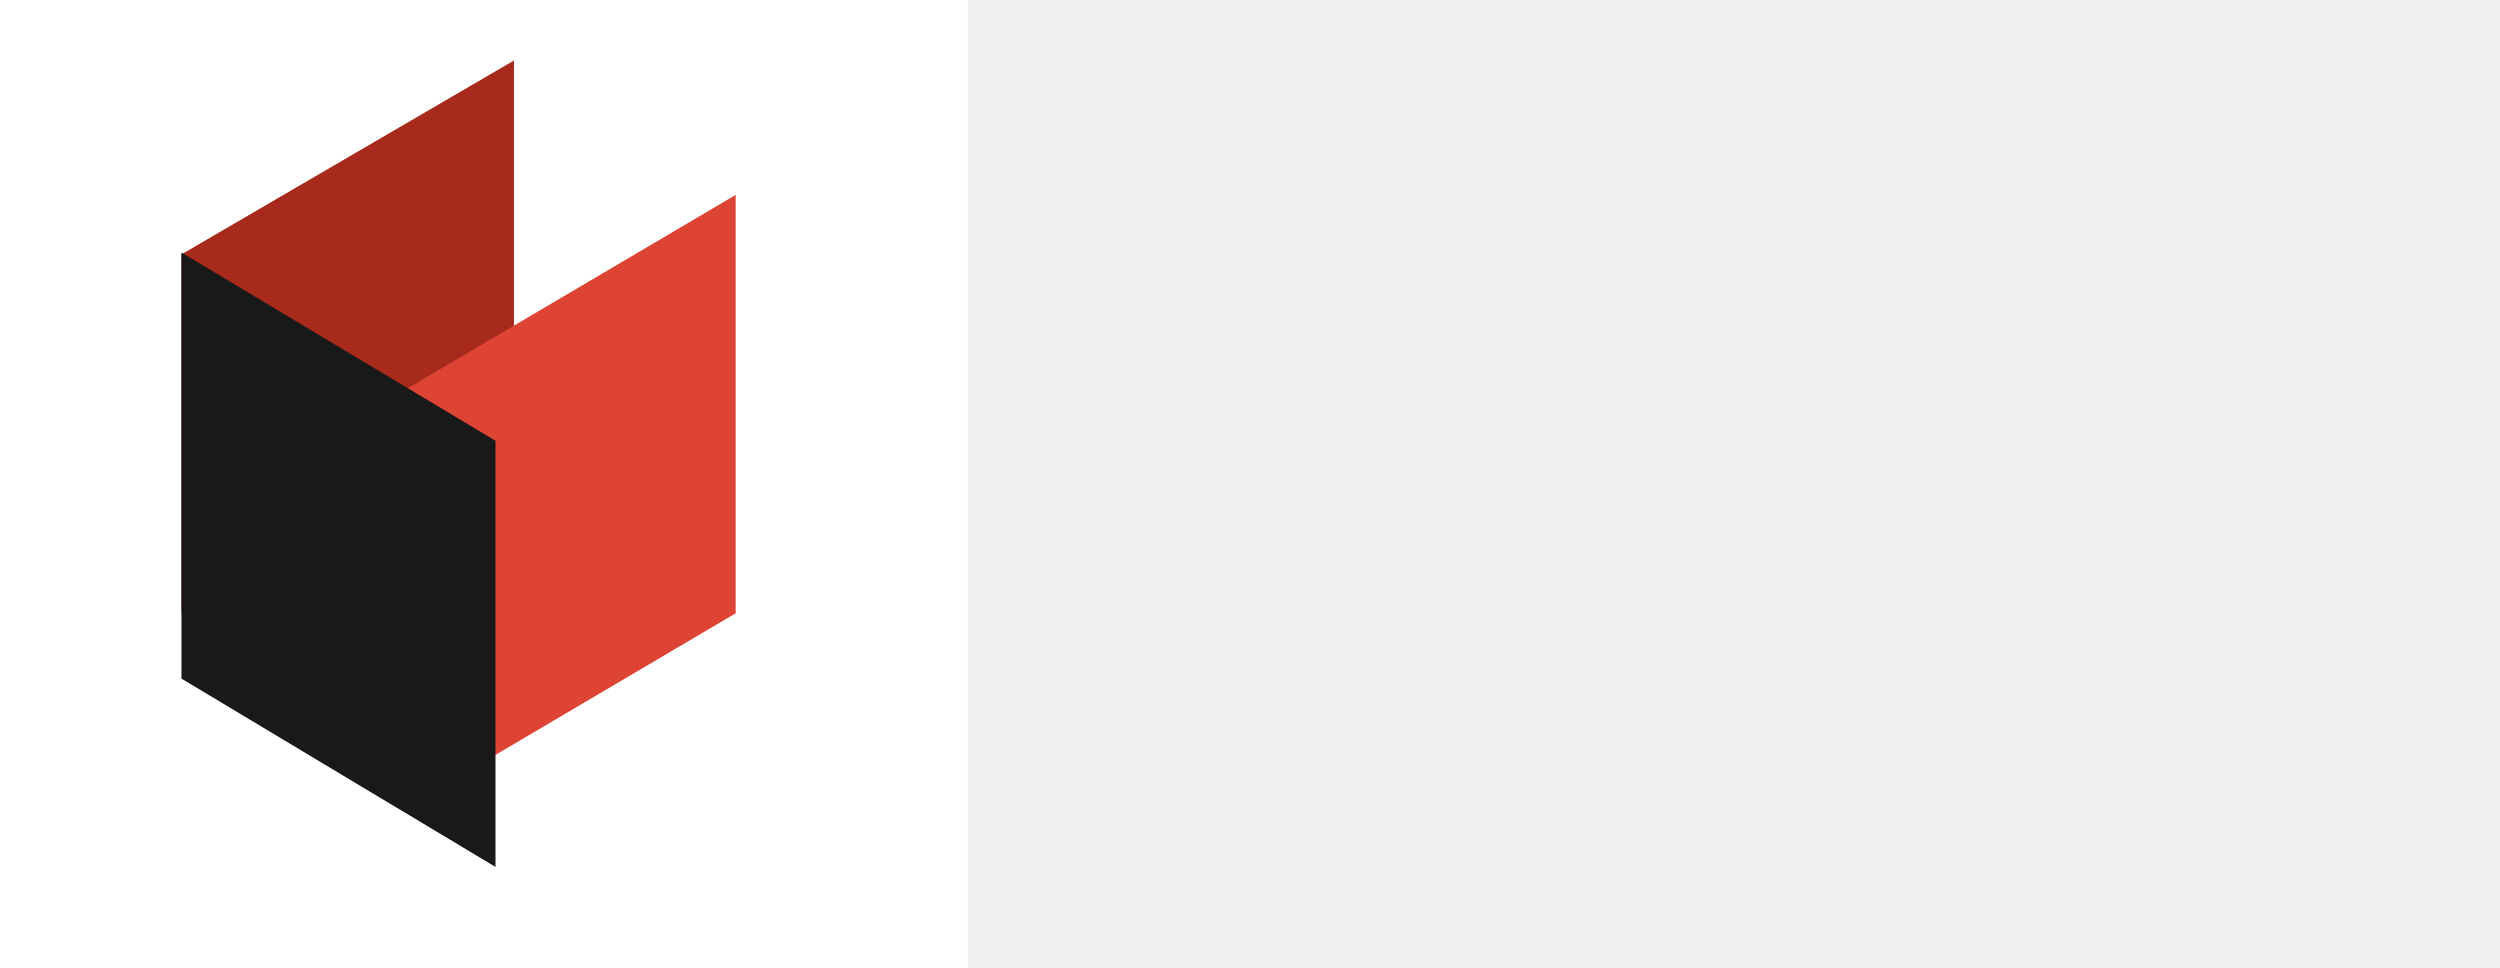
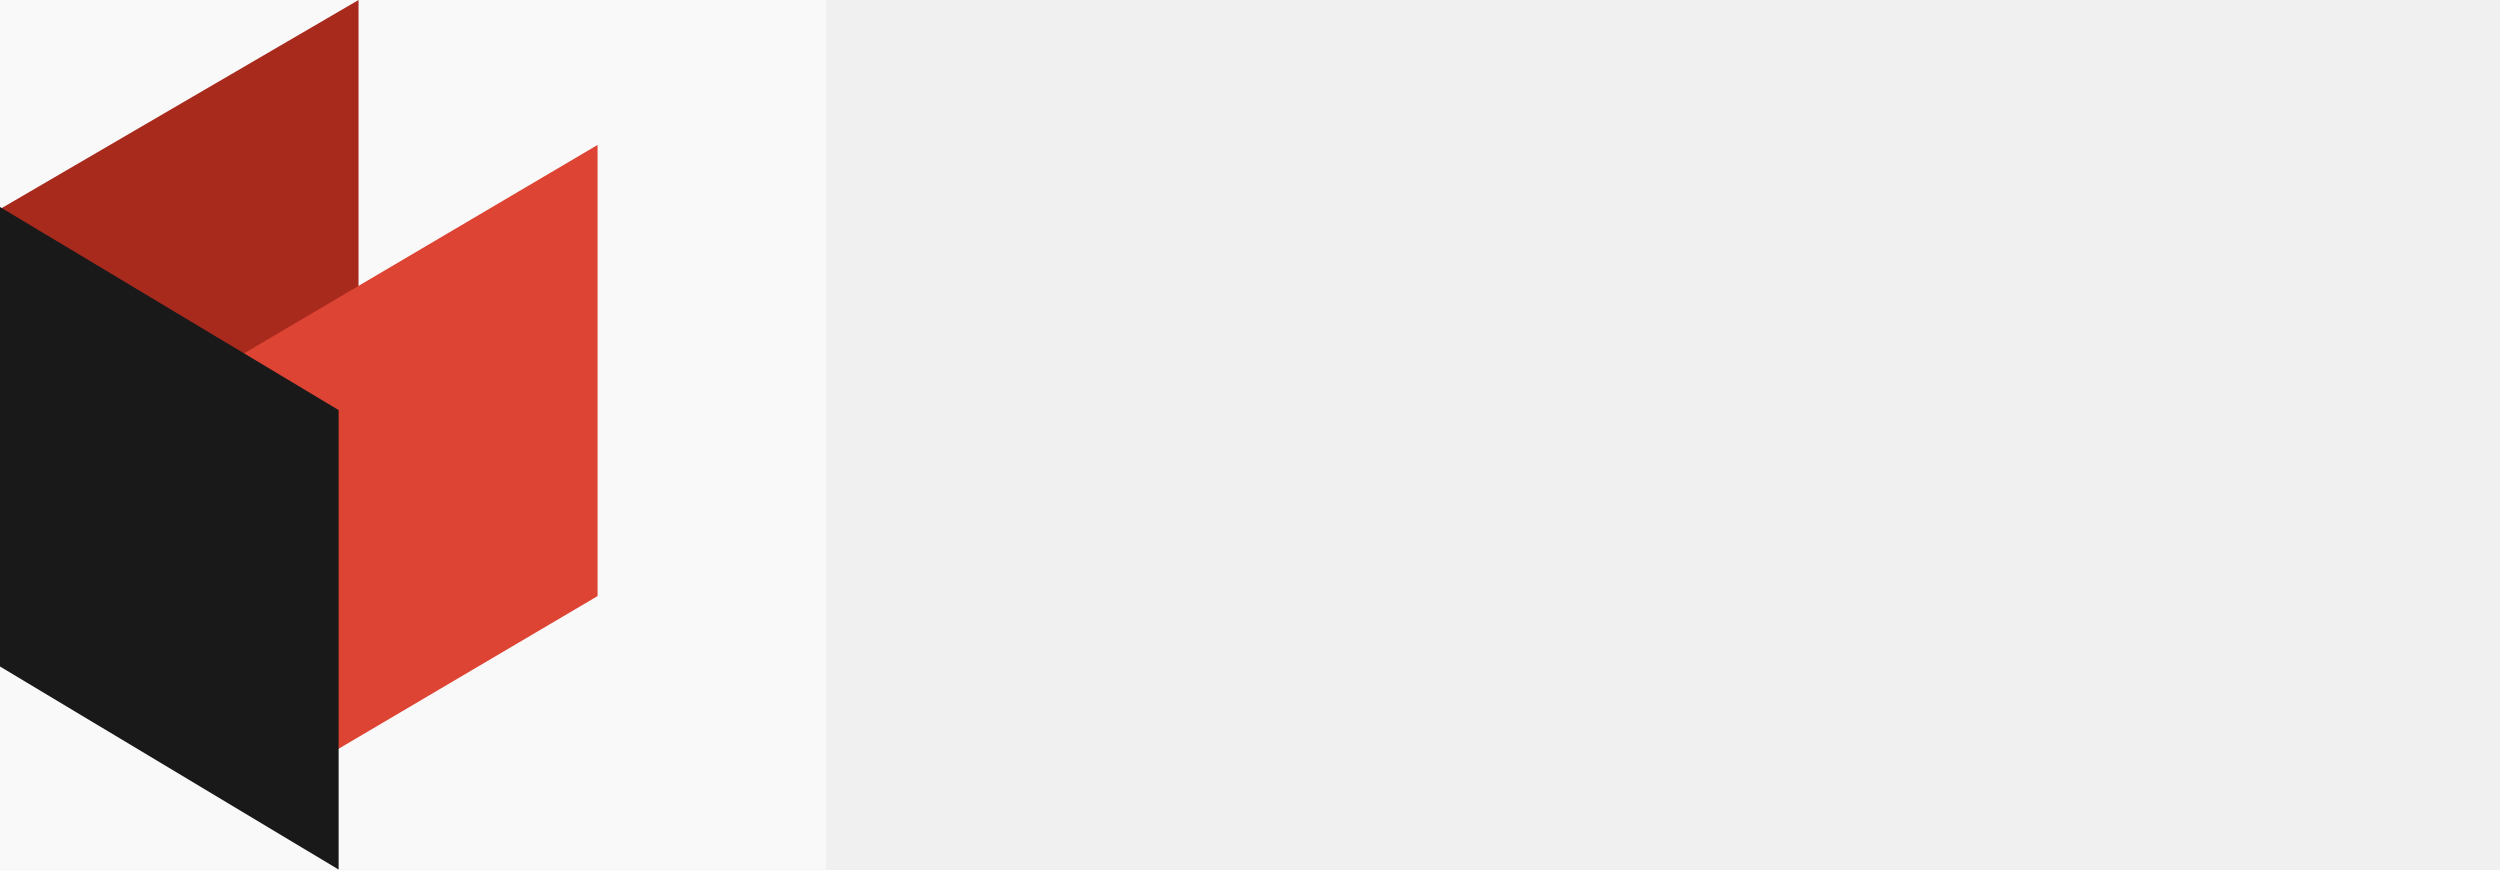
- <svg xmlns="http://www.w3.org/2000/svg" width="124" height="48" viewBox="0 0 124 48" fill="none">
-   <rect width="48" height="48" fill="white" />
-   <path fill-rule="evenodd" clip-rule="evenodd" d="M25.493 3L9 12.617V30.152C9 31.424 9.753 32.554 10.976 33.114C12.199 33.674 13.706 33.58 14.928 32.867C19.658 30.109 25.493 26.706 25.493 26.706V3Z" fill="#A82A1C" />
-   <path fill-rule="evenodd" clip-rule="evenodd" d="M36.489 9.667L19.996 19.391V40.143L36.489 30.419V9.667Z" fill="#DD4433" />
-   <path fill-rule="evenodd" clip-rule="evenodd" d="M24.577 21.863L9 12.523V33.659L24.577 43V21.863Z" fill="#1A1919" />
+ <svg xmlns="http://www.w3.org/2000/svg" width="115" height="40" viewBox="0 0 115 40" fill="none">
+   <g clip-path="url(#clip0_121_83)">
+     <rect x="-10" y="-3" width="48" height="48" fill="#F9F9F9" />
+     <path fill-rule="evenodd" clip-rule="evenodd" d="M16.493 0L0 9.617V27.152C0 28.424 0.753 29.554 1.976 30.114C3.199 30.674 4.706 30.58 5.929 29.866C10.658 27.109 16.493 23.706 16.493 23.706V0Z" fill="#A82A1C" />
+     <path fill-rule="evenodd" clip-rule="evenodd" d="M27.489 6.667L10.996 16.391V37.143L27.489 27.419V6.667Z" fill="#DD4433" />
+     <path fill-rule="evenodd" clip-rule="evenodd" d="M15.577 18.863L0 9.523V30.659L15.577 40V18.863Z" fill="#1A1919" />
+   </g>
+   <defs>
+     <clipPath id="clip0_121_83">
+       <rect width="115" height="40" fill="white" />
+     </clipPath>
+   </defs>
</svg>
